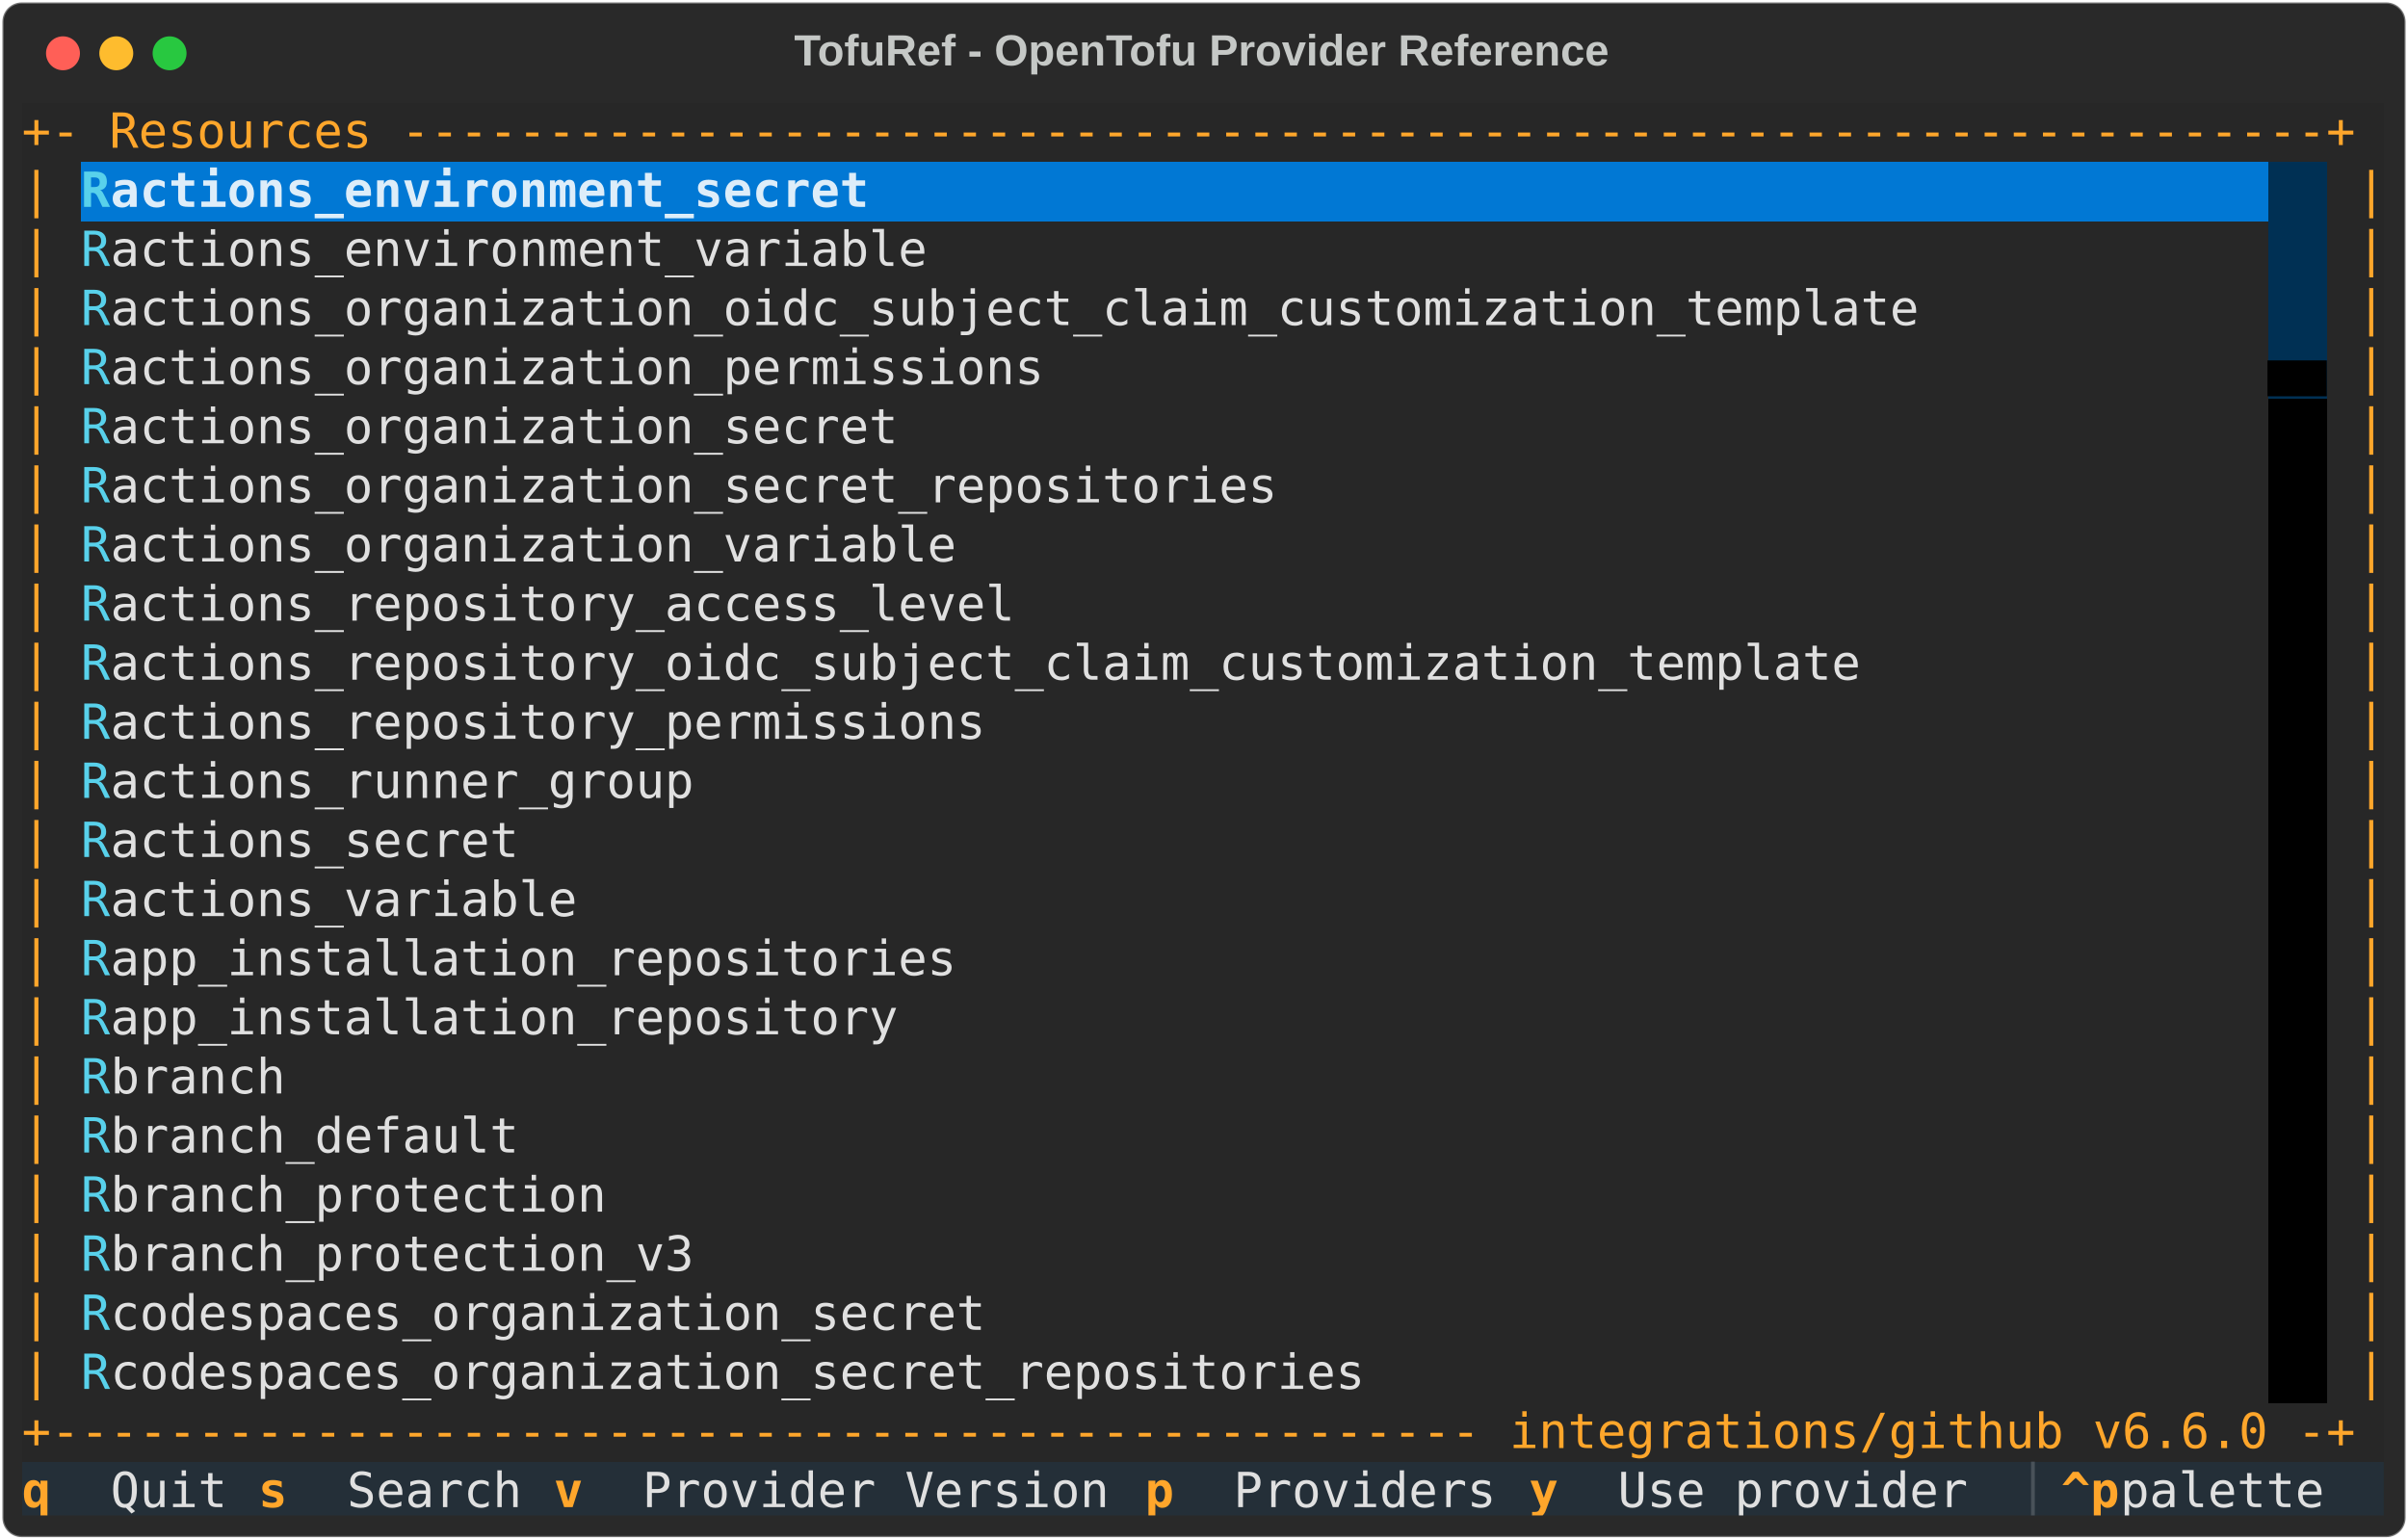
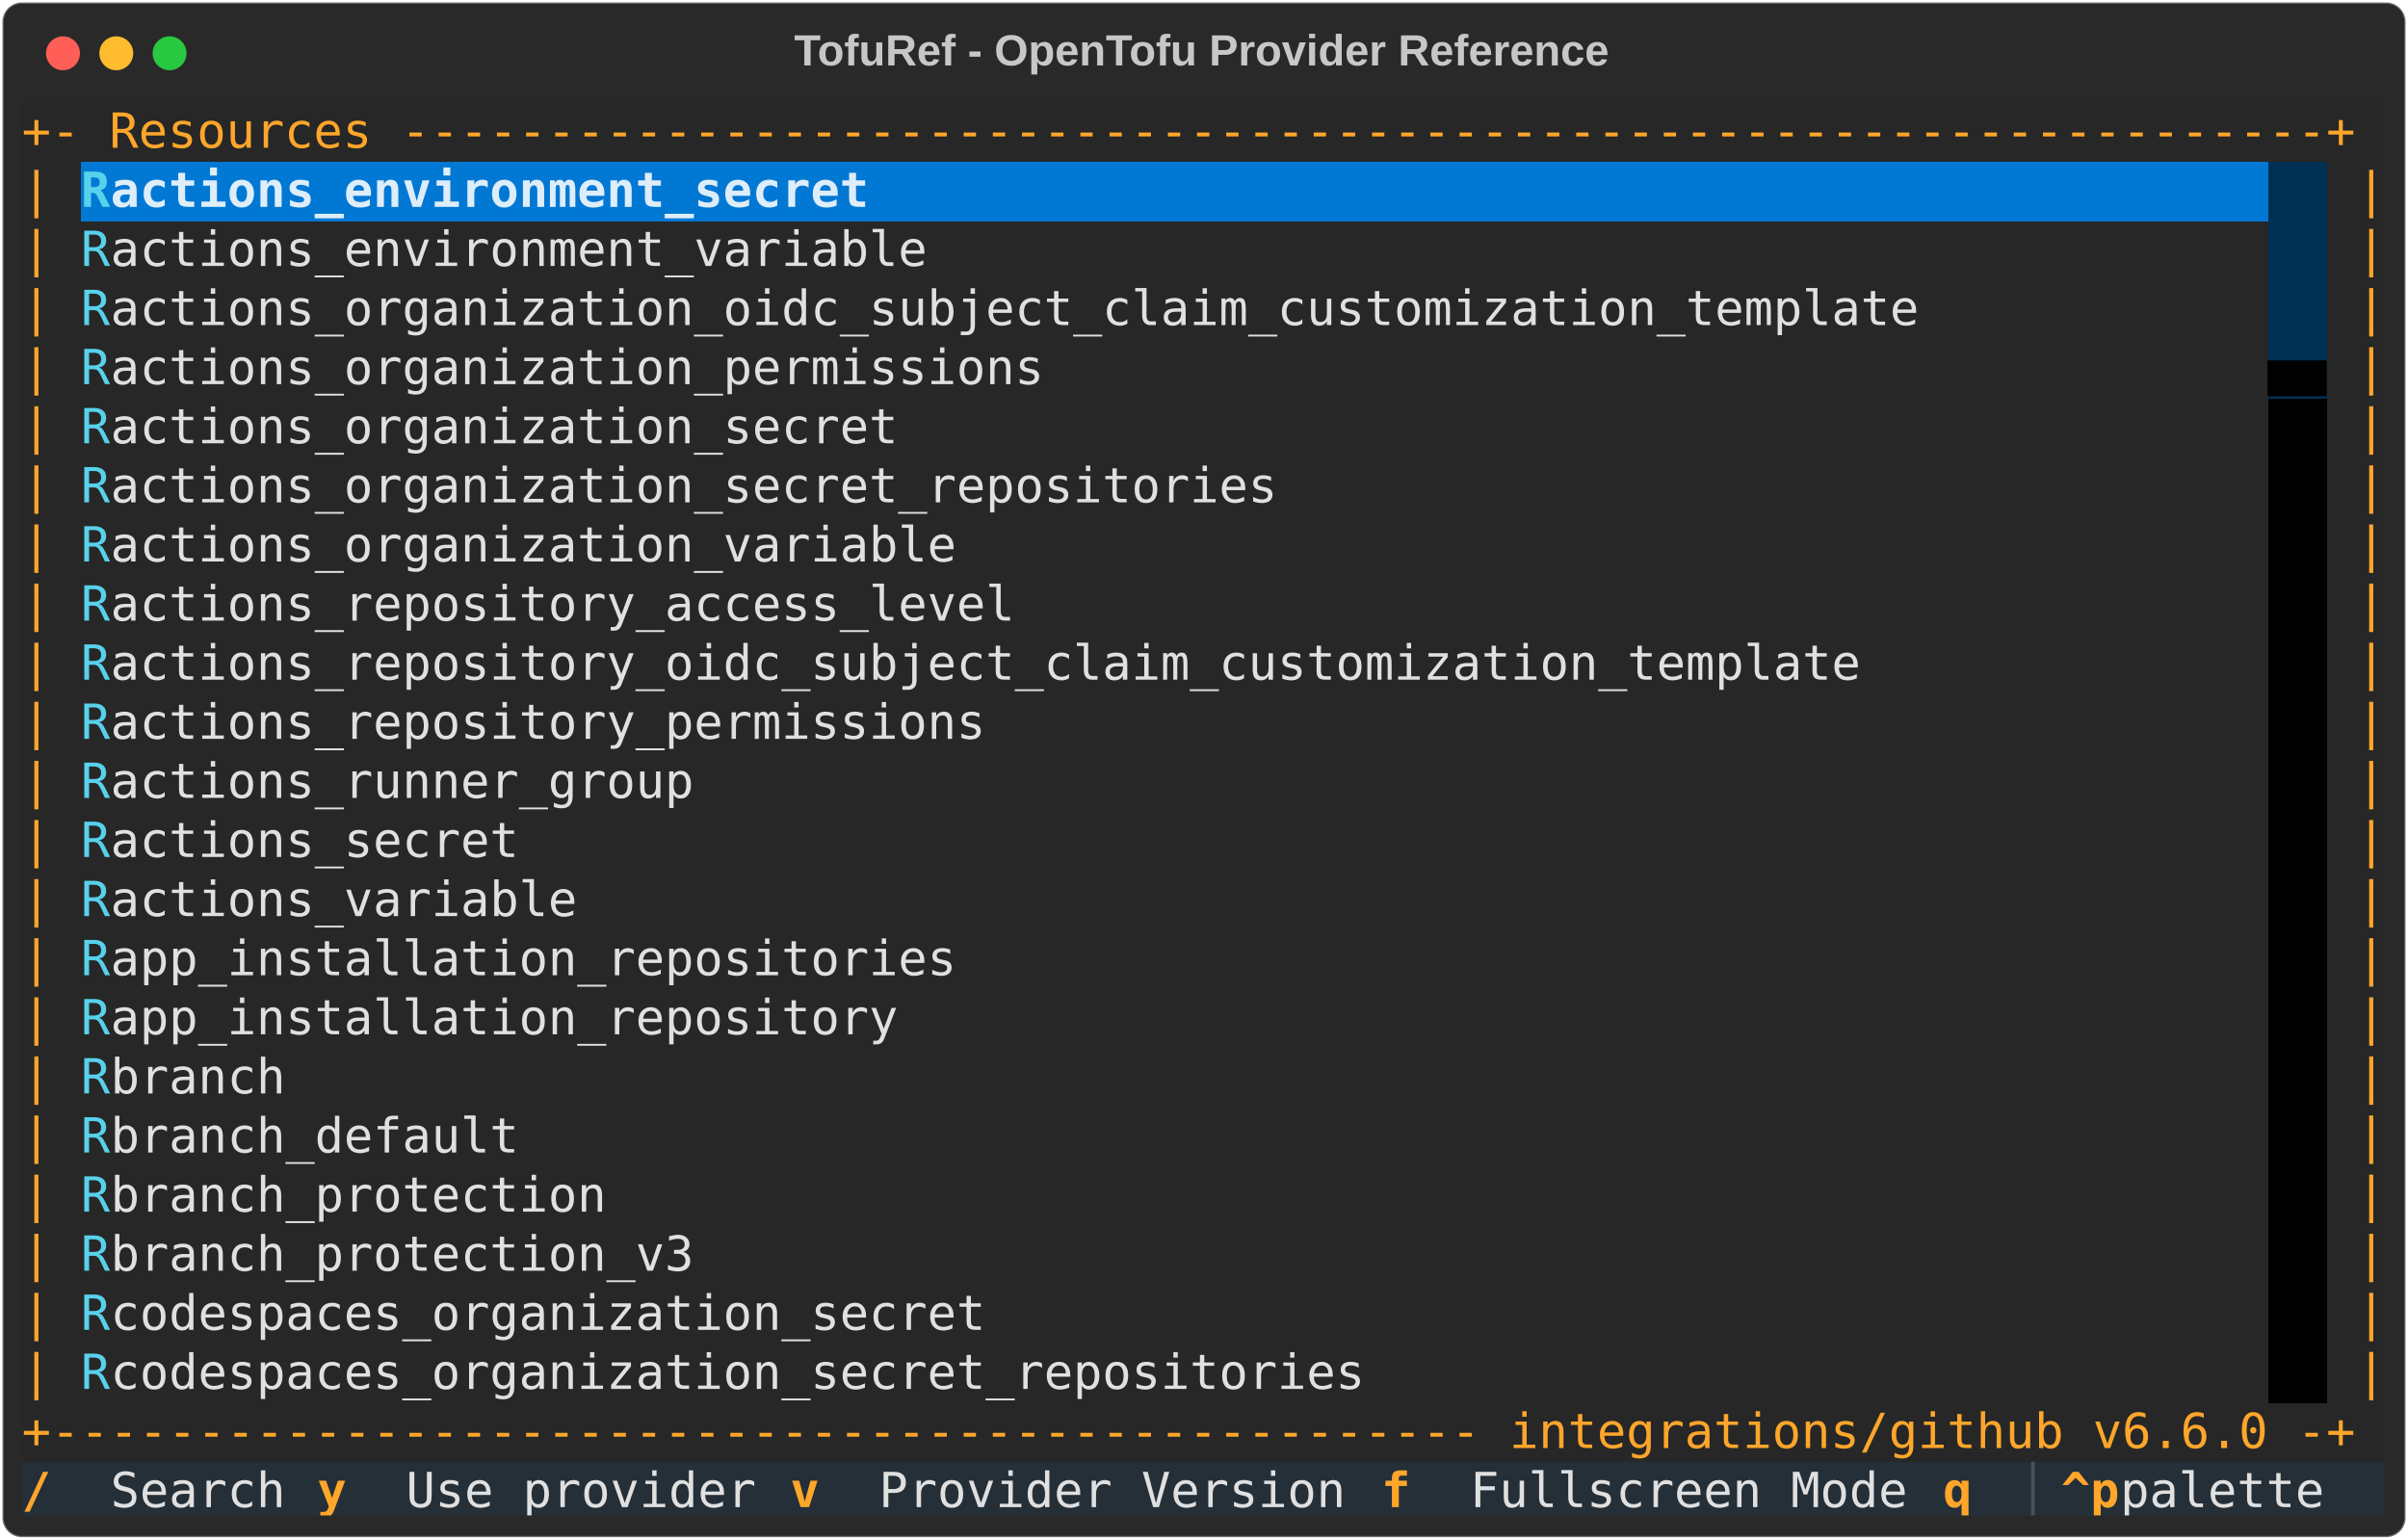
<svg xmlns="http://www.w3.org/2000/svg" class="rich-terminal" viewBox="0 0 994 635.6">
  <style>

    @font-face {
        font-family: "Fira Code";
        src: local("FiraCode-Regular"),
                url("https://cdnjs.cloudflare.com/ajax/libs/firacode/6.2.0/woff2/FiraCode-Regular.woff2") format("woff2"),
                url("https://cdnjs.cloudflare.com/ajax/libs/firacode/6.2.0/woff/FiraCode-Regular.woff") format("woff");
        font-style: normal;
        font-weight: 400;
    }
    @font-face {
        font-family: "Fira Code";
        src: local("FiraCode-Bold"),
                url("https://cdnjs.cloudflare.com/ajax/libs/firacode/6.2.0/woff2/FiraCode-Bold.woff2") format("woff2"),
                url("https://cdnjs.cloudflare.com/ajax/libs/firacode/6.2.0/woff/FiraCode-Bold.woff") format("woff");
        font-style: bold;
        font-weight: 700;
    }

    .terminal-matrix {
        font-family: Fira Code, monospace;
        font-size: 20px;
        line-height: 24.4px;
        font-variant-east-asian: full-width;
    }

    .terminal-title {
        font-size: 18px;
        font-weight: bold;
        font-family: arial;
    }

    .terminal-r1 { fill: #fea62b }
.terminal-r2 { fill: #c5c8c6 }
.terminal-r3 { fill: #58d1eb;font-weight: bold }
.terminal-r4 { fill: #ddedf9;font-weight: bold }
.terminal-r5 { fill: #272727 }
.terminal-r6 { fill: #58d1eb }
.terminal-r7 { fill: #e0e0e0 }
.terminal-r8 { fill: #000000 }
.terminal-r9 { fill: #ffa62b;font-weight: bold }
.terminal-r10 { fill: #495259 }
    </style>
  <defs>
    <clipPath id="terminal-clip-terminal">
      <rect x="0" y="0" width="975.0" height="584.6" />
    </clipPath>
    <clipPath id="terminal-line-0">
      <rect x="0" y="1.5" width="976" height="24.65" />
    </clipPath>
    <clipPath id="terminal-line-1">
      <rect x="0" y="25.9" width="976" height="24.65" />
    </clipPath>
    <clipPath id="terminal-line-2">
      <rect x="0" y="50.3" width="976" height="24.65" />
    </clipPath>
    <clipPath id="terminal-line-3">
      <rect x="0" y="74.7" width="976" height="24.65" />
    </clipPath>
    <clipPath id="terminal-line-4">
      <rect x="0" y="99.1" width="976" height="24.65" />
    </clipPath>
    <clipPath id="terminal-line-5">
      <rect x="0" y="123.5" width="976" height="24.65" />
    </clipPath>
    <clipPath id="terminal-line-6">
      <rect x="0" y="147.9" width="976" height="24.65" />
    </clipPath>
    <clipPath id="terminal-line-7">
      <rect x="0" y="172.3" width="976" height="24.65" />
    </clipPath>
    <clipPath id="terminal-line-8">
      <rect x="0" y="196.7" width="976" height="24.65" />
    </clipPath>
    <clipPath id="terminal-line-9">
      <rect x="0" y="221.1" width="976" height="24.65" />
    </clipPath>
    <clipPath id="terminal-line-10">
      <rect x="0" y="245.5" width="976" height="24.65" />
    </clipPath>
    <clipPath id="terminal-line-11">
      <rect x="0" y="269.9" width="976" height="24.65" />
    </clipPath>
    <clipPath id="terminal-line-12">
      <rect x="0" y="294.3" width="976" height="24.65" />
    </clipPath>
    <clipPath id="terminal-line-13">
      <rect x="0" y="318.7" width="976" height="24.65" />
    </clipPath>
    <clipPath id="terminal-line-14">
      <rect x="0" y="343.1" width="976" height="24.65" />
    </clipPath>
    <clipPath id="terminal-line-15">
      <rect x="0" y="367.5" width="976" height="24.65" />
    </clipPath>
    <clipPath id="terminal-line-16">
      <rect x="0" y="391.9" width="976" height="24.65" />
    </clipPath>
    <clipPath id="terminal-line-17">
      <rect x="0" y="416.3" width="976" height="24.65" />
    </clipPath>
    <clipPath id="terminal-line-18">
      <rect x="0" y="440.7" width="976" height="24.65" />
    </clipPath>
    <clipPath id="terminal-line-19">
      <rect x="0" y="465.1" width="976" height="24.65" />
    </clipPath>
    <clipPath id="terminal-line-20">
      <rect x="0" y="489.5" width="976" height="24.65" />
    </clipPath>
    <clipPath id="terminal-line-21">
      <rect x="0" y="513.9" width="976" height="24.65" />
    </clipPath>
    <clipPath id="terminal-line-22">
      <rect x="0" y="538.3" width="976" height="24.65" />
    </clipPath>
  </defs>
  <rect fill="#292929" stroke="rgba(255,255,255,0.35)" stroke-width="1" x="1" y="1" width="992" height="633.6" rx="8" />
  <text class="terminal-title" fill="#c5c8c6" text-anchor="middle" x="496" y="27">TofuRef - OpenTofu Provider Reference</text>
  <g transform="translate(26,22)">
    <circle cx="0" cy="0" r="7" fill="#ff5f57" />
    <circle cx="22" cy="0" r="7" fill="#febc2e" />
    <circle cx="44" cy="0" r="7" fill="#28c840" />
  </g>
  <g transform="translate(9, 41)" clip-path="url(#terminal-clip-terminal)">
    <rect fill="#272727" x="0" y="1.5" width="976" height="24.65" shape-rendering="crispEdges" />
    <rect fill="#272727" x="0" y="25.9" width="12.2" height="24.65" shape-rendering="crispEdges" />
    <rect fill="#272727" x="12.2" y="25.9" width="12.2" height="24.65" shape-rendering="crispEdges" />
    <rect fill="#0178d4" x="24.4" y="25.9" width="12.2" height="24.65" shape-rendering="crispEdges" />
    <rect fill="#0178d4" x="36.6" y="25.9" width="890.6" height="24.65" shape-rendering="crispEdges" />
    <rect fill="#003054" x="927.2" y="25.9" width="24.4" height="24.65" shape-rendering="crispEdges" />
    <rect fill="#272727" x="951.6" y="25.9" width="12.2" height="24.65" shape-rendering="crispEdges" />
    <rect fill="#272727" x="963.8" y="25.9" width="12.2" height="24.65" shape-rendering="crispEdges" />
    <rect fill="#272727" x="0" y="50.3" width="12.2" height="24.65" shape-rendering="crispEdges" />
    <rect fill="#272727" x="12.2" y="50.3" width="12.2" height="24.65" shape-rendering="crispEdges" />
    <rect fill="#272727" x="24.4" y="50.3" width="12.2" height="24.65" shape-rendering="crispEdges" />
    <rect fill="#272727" x="36.6" y="50.3" width="890.6" height="24.65" shape-rendering="crispEdges" />
    <rect fill="#003054" x="927.2" y="50.3" width="24.4" height="24.65" shape-rendering="crispEdges" />
    <rect fill="#272727" x="951.6" y="50.3" width="12.2" height="24.65" shape-rendering="crispEdges" />
    <rect fill="#272727" x="963.8" y="50.3" width="12.2" height="24.65" shape-rendering="crispEdges" />
    <rect fill="#272727" x="0" y="74.7" width="12.2" height="24.65" shape-rendering="crispEdges" />
    <rect fill="#272727" x="12.2" y="74.7" width="12.2" height="24.65" shape-rendering="crispEdges" />
    <rect fill="#272727" x="24.4" y="74.7" width="12.2" height="24.65" shape-rendering="crispEdges" />
    <rect fill="#272727" x="36.6" y="74.7" width="890.6" height="24.65" shape-rendering="crispEdges" />
    <rect fill="#003054" x="927.2" y="74.7" width="24.4" height="24.65" shape-rendering="crispEdges" />
    <rect fill="#272727" x="951.6" y="74.7" width="12.2" height="24.65" shape-rendering="crispEdges" />
    <rect fill="#272727" x="963.8" y="74.7" width="12.2" height="24.65" shape-rendering="crispEdges" />
    <rect fill="#272727" x="0" y="99.1" width="12.2" height="24.65" shape-rendering="crispEdges" />
    <rect fill="#272727" x="12.2" y="99.1" width="12.2" height="24.65" shape-rendering="crispEdges" />
    <rect fill="#272727" x="24.4" y="99.1" width="12.2" height="24.65" shape-rendering="crispEdges" />
    <rect fill="#272727" x="36.6" y="99.1" width="890.6" height="24.65" shape-rendering="crispEdges" />
    <rect fill="#003054" x="927.2" y="99.1" width="24.4" height="24.65" shape-rendering="crispEdges" />
    <rect fill="#272727" x="951.6" y="99.1" width="12.2" height="24.65" shape-rendering="crispEdges" />
    <rect fill="#272727" x="963.8" y="99.1" width="12.2" height="24.65" shape-rendering="crispEdges" />
    <rect fill="#272727" x="0" y="123.5" width="12.2" height="24.65" shape-rendering="crispEdges" />
    <rect fill="#272727" x="12.2" y="123.5" width="12.2" height="24.65" shape-rendering="crispEdges" />
    <rect fill="#272727" x="24.4" y="123.5" width="12.2" height="24.65" shape-rendering="crispEdges" />
    <rect fill="#272727" x="36.6" y="123.5" width="890.6" height="24.65" shape-rendering="crispEdges" />
    <rect fill="#000000" x="927.2" y="123.5" width="24.4" height="24.65" shape-rendering="crispEdges" />
    <rect fill="#272727" x="951.6" y="123.5" width="12.2" height="24.65" shape-rendering="crispEdges" />
    <rect fill="#272727" x="963.8" y="123.5" width="12.2" height="24.65" shape-rendering="crispEdges" />
    <rect fill="#272727" x="0" y="147.9" width="12.2" height="24.65" shape-rendering="crispEdges" />
    <rect fill="#272727" x="12.2" y="147.9" width="12.2" height="24.65" shape-rendering="crispEdges" />
    <rect fill="#272727" x="24.4" y="147.9" width="12.2" height="24.65" shape-rendering="crispEdges" />
    <rect fill="#272727" x="36.6" y="147.9" width="890.6" height="24.65" shape-rendering="crispEdges" />
    <rect fill="#000000" x="927.2" y="147.9" width="24.4" height="24.65" shape-rendering="crispEdges" />
    <rect fill="#272727" x="951.6" y="147.9" width="12.2" height="24.65" shape-rendering="crispEdges" />
    <rect fill="#272727" x="963.8" y="147.9" width="12.2" height="24.65" shape-rendering="crispEdges" />
    <rect fill="#272727" x="0" y="172.3" width="12.2" height="24.65" shape-rendering="crispEdges" />
    <rect fill="#272727" x="12.2" y="172.3" width="12.2" height="24.65" shape-rendering="crispEdges" />
    <rect fill="#272727" x="24.4" y="172.3" width="12.2" height="24.65" shape-rendering="crispEdges" />
    <rect fill="#272727" x="36.6" y="172.3" width="890.6" height="24.65" shape-rendering="crispEdges" />
    <rect fill="#000000" x="927.2" y="172.3" width="24.4" height="24.65" shape-rendering="crispEdges" />
    <rect fill="#272727" x="951.6" y="172.3" width="12.2" height="24.65" shape-rendering="crispEdges" />
    <rect fill="#272727" x="963.8" y="172.3" width="12.2" height="24.65" shape-rendering="crispEdges" />
    <rect fill="#272727" x="0" y="196.7" width="12.2" height="24.65" shape-rendering="crispEdges" />
    <rect fill="#272727" x="12.2" y="196.7" width="12.2" height="24.65" shape-rendering="crispEdges" />
    <rect fill="#272727" x="24.4" y="196.7" width="12.2" height="24.65" shape-rendering="crispEdges" />
    <rect fill="#272727" x="36.6" y="196.7" width="890.6" height="24.65" shape-rendering="crispEdges" />
    <rect fill="#000000" x="927.2" y="196.7" width="24.4" height="24.65" shape-rendering="crispEdges" />
    <rect fill="#272727" x="951.6" y="196.7" width="12.2" height="24.65" shape-rendering="crispEdges" />
    <rect fill="#272727" x="963.8" y="196.7" width="12.2" height="24.65" shape-rendering="crispEdges" />
    <rect fill="#272727" x="0" y="221.1" width="12.2" height="24.65" shape-rendering="crispEdges" />
    <rect fill="#272727" x="12.2" y="221.1" width="12.2" height="24.65" shape-rendering="crispEdges" />
    <rect fill="#272727" x="24.4" y="221.1" width="12.2" height="24.65" shape-rendering="crispEdges" />
    <rect fill="#272727" x="36.6" y="221.1" width="890.6" height="24.65" shape-rendering="crispEdges" />
    <rect fill="#000000" x="927.2" y="221.1" width="24.4" height="24.65" shape-rendering="crispEdges" />
    <rect fill="#272727" x="951.6" y="221.1" width="12.2" height="24.65" shape-rendering="crispEdges" />
    <rect fill="#272727" x="963.8" y="221.1" width="12.2" height="24.65" shape-rendering="crispEdges" />
    <rect fill="#272727" x="0" y="245.5" width="12.2" height="24.65" shape-rendering="crispEdges" />
    <rect fill="#272727" x="12.2" y="245.5" width="12.2" height="24.65" shape-rendering="crispEdges" />
    <rect fill="#272727" x="24.4" y="245.5" width="12.2" height="24.65" shape-rendering="crispEdges" />
    <rect fill="#272727" x="36.6" y="245.5" width="890.6" height="24.65" shape-rendering="crispEdges" />
    <rect fill="#000000" x="927.2" y="245.5" width="24.4" height="24.65" shape-rendering="crispEdges" />
    <rect fill="#272727" x="951.6" y="245.5" width="12.2" height="24.65" shape-rendering="crispEdges" />
    <rect fill="#272727" x="963.8" y="245.5" width="12.2" height="24.65" shape-rendering="crispEdges" />
    <rect fill="#272727" x="0" y="269.9" width="12.2" height="24.65" shape-rendering="crispEdges" />
    <rect fill="#272727" x="12.2" y="269.9" width="12.2" height="24.65" shape-rendering="crispEdges" />
    <rect fill="#272727" x="24.4" y="269.9" width="12.2" height="24.65" shape-rendering="crispEdges" />
    <rect fill="#272727" x="36.6" y="269.9" width="890.6" height="24.65" shape-rendering="crispEdges" />
    <rect fill="#000000" x="927.2" y="269.9" width="24.4" height="24.65" shape-rendering="crispEdges" />
    <rect fill="#272727" x="951.6" y="269.9" width="12.2" height="24.65" shape-rendering="crispEdges" />
    <rect fill="#272727" x="963.8" y="269.9" width="12.2" height="24.65" shape-rendering="crispEdges" />
    <rect fill="#272727" x="0" y="294.3" width="12.2" height="24.65" shape-rendering="crispEdges" />
    <rect fill="#272727" x="12.2" y="294.3" width="12.2" height="24.65" shape-rendering="crispEdges" />
    <rect fill="#272727" x="24.4" y="294.3" width="12.2" height="24.65" shape-rendering="crispEdges" />
    <rect fill="#272727" x="36.6" y="294.3" width="890.6" height="24.65" shape-rendering="crispEdges" />
    <rect fill="#000000" x="927.2" y="294.3" width="24.4" height="24.65" shape-rendering="crispEdges" />
    <rect fill="#272727" x="951.6" y="294.3" width="12.2" height="24.65" shape-rendering="crispEdges" />
    <rect fill="#272727" x="963.8" y="294.3" width="12.2" height="24.65" shape-rendering="crispEdges" />
    <rect fill="#272727" x="0" y="318.7" width="12.2" height="24.65" shape-rendering="crispEdges" />
    <rect fill="#272727" x="12.2" y="318.7" width="12.2" height="24.65" shape-rendering="crispEdges" />
    <rect fill="#272727" x="24.4" y="318.7" width="12.2" height="24.65" shape-rendering="crispEdges" />
    <rect fill="#272727" x="36.6" y="318.7" width="890.6" height="24.65" shape-rendering="crispEdges" />
    <rect fill="#000000" x="927.2" y="318.7" width="24.4" height="24.65" shape-rendering="crispEdges" />
    <rect fill="#272727" x="951.6" y="318.7" width="12.2" height="24.65" shape-rendering="crispEdges" />
    <rect fill="#272727" x="963.8" y="318.7" width="12.2" height="24.65" shape-rendering="crispEdges" />
    <rect fill="#272727" x="0" y="343.1" width="12.2" height="24.65" shape-rendering="crispEdges" />
    <rect fill="#272727" x="12.2" y="343.1" width="12.2" height="24.65" shape-rendering="crispEdges" />
    <rect fill="#272727" x="24.4" y="343.1" width="12.2" height="24.65" shape-rendering="crispEdges" />
    <rect fill="#272727" x="36.6" y="343.1" width="890.6" height="24.65" shape-rendering="crispEdges" />
    <rect fill="#000000" x="927.2" y="343.1" width="24.4" height="24.65" shape-rendering="crispEdges" />
    <rect fill="#272727" x="951.6" y="343.1" width="12.2" height="24.65" shape-rendering="crispEdges" />
    <rect fill="#272727" x="963.8" y="343.1" width="12.2" height="24.65" shape-rendering="crispEdges" />
    <rect fill="#272727" x="0" y="367.5" width="12.2" height="24.65" shape-rendering="crispEdges" />
    <rect fill="#272727" x="12.2" y="367.5" width="12.2" height="24.65" shape-rendering="crispEdges" />
    <rect fill="#272727" x="24.4" y="367.5" width="12.2" height="24.65" shape-rendering="crispEdges" />
    <rect fill="#272727" x="36.6" y="367.5" width="890.6" height="24.65" shape-rendering="crispEdges" />
    <rect fill="#000000" x="927.2" y="367.5" width="24.4" height="24.65" shape-rendering="crispEdges" />
    <rect fill="#272727" x="951.6" y="367.5" width="12.2" height="24.65" shape-rendering="crispEdges" />
    <rect fill="#272727" x="963.8" y="367.5" width="12.2" height="24.65" shape-rendering="crispEdges" />
    <rect fill="#272727" x="0" y="391.9" width="12.2" height="24.65" shape-rendering="crispEdges" />
    <rect fill="#272727" x="12.2" y="391.9" width="12.2" height="24.65" shape-rendering="crispEdges" />
    <rect fill="#272727" x="24.4" y="391.9" width="12.2" height="24.65" shape-rendering="crispEdges" />
    <rect fill="#272727" x="36.6" y="391.9" width="890.6" height="24.65" shape-rendering="crispEdges" />
    <rect fill="#000000" x="927.2" y="391.9" width="24.4" height="24.65" shape-rendering="crispEdges" />
    <rect fill="#272727" x="951.6" y="391.9" width="12.2" height="24.65" shape-rendering="crispEdges" />
    <rect fill="#272727" x="963.8" y="391.9" width="12.2" height="24.65" shape-rendering="crispEdges" />
    <rect fill="#272727" x="0" y="416.3" width="12.2" height="24.65" shape-rendering="crispEdges" />
    <rect fill="#272727" x="12.2" y="416.3" width="12.2" height="24.65" shape-rendering="crispEdges" />
    <rect fill="#272727" x="24.4" y="416.3" width="12.2" height="24.65" shape-rendering="crispEdges" />
    <rect fill="#272727" x="36.6" y="416.3" width="890.6" height="24.65" shape-rendering="crispEdges" />
    <rect fill="#000000" x="927.2" y="416.3" width="24.4" height="24.65" shape-rendering="crispEdges" />
    <rect fill="#272727" x="951.6" y="416.3" width="12.2" height="24.65" shape-rendering="crispEdges" />
    <rect fill="#272727" x="963.8" y="416.3" width="12.2" height="24.65" shape-rendering="crispEdges" />
    <rect fill="#272727" x="0" y="440.7" width="12.2" height="24.65" shape-rendering="crispEdges" />
    <rect fill="#272727" x="12.2" y="440.7" width="12.2" height="24.65" shape-rendering="crispEdges" />
    <rect fill="#272727" x="24.4" y="440.7" width="12.2" height="24.65" shape-rendering="crispEdges" />
    <rect fill="#272727" x="36.6" y="440.7" width="890.6" height="24.65" shape-rendering="crispEdges" />
    <rect fill="#000000" x="927.2" y="440.7" width="24.4" height="24.65" shape-rendering="crispEdges" />
    <rect fill="#272727" x="951.6" y="440.7" width="12.2" height="24.65" shape-rendering="crispEdges" />
    <rect fill="#272727" x="963.8" y="440.7" width="12.2" height="24.65" shape-rendering="crispEdges" />
    <rect fill="#272727" x="0" y="465.1" width="12.2" height="24.65" shape-rendering="crispEdges" />
    <rect fill="#272727" x="12.2" y="465.1" width="12.2" height="24.65" shape-rendering="crispEdges" />
    <rect fill="#272727" x="24.4" y="465.1" width="12.2" height="24.65" shape-rendering="crispEdges" />
    <rect fill="#272727" x="36.6" y="465.1" width="890.6" height="24.65" shape-rendering="crispEdges" />
    <rect fill="#000000" x="927.2" y="465.1" width="24.4" height="24.65" shape-rendering="crispEdges" />
    <rect fill="#272727" x="951.6" y="465.1" width="12.2" height="24.65" shape-rendering="crispEdges" />
    <rect fill="#272727" x="963.8" y="465.1" width="12.2" height="24.65" shape-rendering="crispEdges" />
    <rect fill="#272727" x="0" y="489.5" width="12.2" height="24.65" shape-rendering="crispEdges" />
    <rect fill="#272727" x="12.2" y="489.5" width="12.2" height="24.65" shape-rendering="crispEdges" />
    <rect fill="#272727" x="24.4" y="489.5" width="12.2" height="24.65" shape-rendering="crispEdges" />
    <rect fill="#272727" x="36.6" y="489.5" width="890.6" height="24.65" shape-rendering="crispEdges" />
    <rect fill="#000000" x="927.2" y="489.5" width="24.4" height="24.65" shape-rendering="crispEdges" />
    <rect fill="#272727" x="951.6" y="489.5" width="12.2" height="24.65" shape-rendering="crispEdges" />
    <rect fill="#272727" x="963.8" y="489.5" width="12.2" height="24.65" shape-rendering="crispEdges" />
    <rect fill="#272727" x="0" y="513.9" width="12.2" height="24.65" shape-rendering="crispEdges" />
    <rect fill="#272727" x="12.2" y="513.9" width="12.2" height="24.65" shape-rendering="crispEdges" />
    <rect fill="#272727" x="24.4" y="513.9" width="12.2" height="24.65" shape-rendering="crispEdges" />
    <rect fill="#272727" x="36.6" y="513.9" width="890.6" height="24.65" shape-rendering="crispEdges" />
    <rect fill="#000000" x="927.2" y="513.9" width="24.4" height="24.65" shape-rendering="crispEdges" />
    <rect fill="#272727" x="951.6" y="513.9" width="12.2" height="24.65" shape-rendering="crispEdges" />
    <rect fill="#272727" x="963.8" y="513.9" width="12.2" height="24.65" shape-rendering="crispEdges" />
    <rect fill="#272727" x="0" y="538.3" width="976" height="24.65" shape-rendering="crispEdges" />
    <rect fill="#242f38" x="0" y="562.7" width="36.6" height="24.65" shape-rendering="crispEdges" />
-     <rect fill="#242f38" x="36.6" y="562.7" width="61" height="24.65" shape-rendering="crispEdges" />
-     <rect fill="#242f38" x="97.6" y="562.7" width="36.6" height="24.65" shape-rendering="crispEdges" />
-     <rect fill="#242f38" x="134.2" y="562.7" width="85.4" height="24.65" shape-rendering="crispEdges" />
-     <rect fill="#242f38" x="219.6" y="562.7" width="36.6" height="24.65" shape-rendering="crispEdges" />
-     <rect fill="#242f38" x="256.2" y="562.7" width="207.4" height="24.65" shape-rendering="crispEdges" />
-     <rect fill="#242f38" x="463.6" y="562.7" width="36.6" height="24.65" shape-rendering="crispEdges" />
-     <rect fill="#242f38" x="500.2" y="562.7" width="122" height="24.65" shape-rendering="crispEdges" />
-     <rect fill="#242f38" x="622.2" y="562.7" width="36.6" height="24.65" shape-rendering="crispEdges" />
-     <rect fill="#242f38" x="658.8" y="562.7" width="158.6" height="24.65" shape-rendering="crispEdges" />
-     <rect fill="#242f38" x="817.4" y="562.7" width="12.2" height="24.65" shape-rendering="crispEdges" />
+     <rect fill="#242f38" x="36.6" y="562.7" width="85.4" height="24.65" shape-rendering="crispEdges" />
+     <rect fill="#242f38" x="122" y="562.7" width="36.6" height="24.65" shape-rendering="crispEdges" />
+     <rect fill="#242f38" x="158.6" y="562.7" width="158.6" height="24.65" shape-rendering="crispEdges" />
+     <rect fill="#242f38" x="317.2" y="562.7" width="36.6" height="24.65" shape-rendering="crispEdges" />
+     <rect fill="#242f38" x="353.8" y="562.7" width="207.4" height="24.65" shape-rendering="crispEdges" />
+     <rect fill="#242f38" x="561.2" y="562.7" width="36.6" height="24.65" shape-rendering="crispEdges" />
+     <rect fill="#242f38" x="597.8" y="562.7" width="195.2" height="24.65" shape-rendering="crispEdges" />
+     <rect fill="#242f38" x="793" y="562.7" width="36.6" height="24.65" shape-rendering="crispEdges" />
    <rect fill="#242f38" x="829.6" y="562.7" width="12.2" height="24.65" shape-rendering="crispEdges" />
    <rect fill="#242f38" x="841.8" y="562.7" width="24.4" height="24.65" shape-rendering="crispEdges" />
    <rect fill="#242f38" x="866.2" y="562.7" width="97.6" height="24.65" shape-rendering="crispEdges" />
    <rect fill="#242f38" x="963.8" y="562.7" width="12.2" height="24.65" shape-rendering="crispEdges" />
    <g class="terminal-matrix">
      <text class="terminal-r1" x="0" y="20" textLength="976" clip-path="url(#terminal-line-0)">+- Resources ------------------------------------------------------------------+</text>
      <text class="terminal-r2" x="976" y="20" textLength="12.2" clip-path="url(#terminal-line-0)">
</text>
      <text class="terminal-r1" x="0" y="44.4" textLength="12.2" clip-path="url(#terminal-line-1)">|</text>
      <text class="terminal-r3" x="24.4" y="44.4" textLength="12.2" clip-path="url(#terminal-line-1)">R</text>
      <text class="terminal-r4" x="36.6" y="44.4" textLength="890.6" clip-path="url(#terminal-line-1)"> actions_environment_secret                                              </text>
      <text class="terminal-r1" x="963.8" y="44.4" textLength="12.2" clip-path="url(#terminal-line-1)">|</text>
      <text class="terminal-r2" x="976" y="44.4" textLength="12.2" clip-path="url(#terminal-line-1)">
</text>
      <text class="terminal-r1" x="0" y="68.8" textLength="12.2" clip-path="url(#terminal-line-2)">|</text>
      <text class="terminal-r6" x="24.4" y="68.8" textLength="12.2" clip-path="url(#terminal-line-2)">R</text>
      <text class="terminal-r7" x="36.6" y="68.8" textLength="890.6" clip-path="url(#terminal-line-2)"> actions_environment_variable                                            </text>
      <text class="terminal-r1" x="963.8" y="68.8" textLength="12.2" clip-path="url(#terminal-line-2)">|</text>
      <text class="terminal-r2" x="976" y="68.8" textLength="12.2" clip-path="url(#terminal-line-2)">
</text>
      <text class="terminal-r1" x="0" y="93.2" textLength="12.2" clip-path="url(#terminal-line-3)">|</text>
      <text class="terminal-r6" x="24.4" y="93.2" textLength="12.2" clip-path="url(#terminal-line-3)">R</text>
      <text class="terminal-r7" x="36.6" y="93.2" textLength="890.6" clip-path="url(#terminal-line-3)"> actions_organization_oidc_subject_claim_customization_template          </text>
      <text class="terminal-r1" x="963.8" y="93.2" textLength="12.2" clip-path="url(#terminal-line-3)">|</text>
      <text class="terminal-r2" x="976" y="93.2" textLength="12.2" clip-path="url(#terminal-line-3)">
</text>
      <text class="terminal-r1" x="0" y="117.6" textLength="12.2" clip-path="url(#terminal-line-4)">|</text>
      <text class="terminal-r6" x="24.4" y="117.6" textLength="12.2" clip-path="url(#terminal-line-4)">R</text>
      <text class="terminal-r7" x="36.6" y="117.6" textLength="890.6" clip-path="url(#terminal-line-4)"> actions_organization_permissions                                        </text>
      <text class="terminal-r8" x="927.2" y="117.6" textLength="24.4" clip-path="url(#terminal-line-4)">▅▅</text>
      <text class="terminal-r1" x="963.8" y="117.6" textLength="12.2" clip-path="url(#terminal-line-4)">|</text>
      <text class="terminal-r2" x="976" y="117.6" textLength="12.2" clip-path="url(#terminal-line-4)">
</text>
      <text class="terminal-r1" x="0" y="142" textLength="12.2" clip-path="url(#terminal-line-5)">|</text>
      <text class="terminal-r6" x="24.4" y="142" textLength="12.2" clip-path="url(#terminal-line-5)">R</text>
      <text class="terminal-r7" x="36.6" y="142" textLength="890.6" clip-path="url(#terminal-line-5)"> actions_organization_secret                                             </text>
      <text class="terminal-r1" x="963.8" y="142" textLength="12.2" clip-path="url(#terminal-line-5)">|</text>
      <text class="terminal-r2" x="976" y="142" textLength="12.2" clip-path="url(#terminal-line-5)">
</text>
      <text class="terminal-r1" x="0" y="166.4" textLength="12.2" clip-path="url(#terminal-line-6)">|</text>
      <text class="terminal-r6" x="24.4" y="166.4" textLength="12.2" clip-path="url(#terminal-line-6)">R</text>
      <text class="terminal-r7" x="36.6" y="166.4" textLength="890.6" clip-path="url(#terminal-line-6)"> actions_organization_secret_repositories                                </text>
      <text class="terminal-r1" x="963.8" y="166.4" textLength="12.2" clip-path="url(#terminal-line-6)">|</text>
      <text class="terminal-r2" x="976" y="166.4" textLength="12.2" clip-path="url(#terminal-line-6)">
</text>
      <text class="terminal-r1" x="0" y="190.8" textLength="12.2" clip-path="url(#terminal-line-7)">|</text>
      <text class="terminal-r6" x="24.4" y="190.8" textLength="12.2" clip-path="url(#terminal-line-7)">R</text>
      <text class="terminal-r7" x="36.6" y="190.8" textLength="890.6" clip-path="url(#terminal-line-7)"> actions_organization_variable                                           </text>
      <text class="terminal-r1" x="963.8" y="190.8" textLength="12.2" clip-path="url(#terminal-line-7)">|</text>
      <text class="terminal-r2" x="976" y="190.8" textLength="12.2" clip-path="url(#terminal-line-7)">
</text>
      <text class="terminal-r1" x="0" y="215.2" textLength="12.2" clip-path="url(#terminal-line-8)">|</text>
      <text class="terminal-r6" x="24.4" y="215.2" textLength="12.2" clip-path="url(#terminal-line-8)">R</text>
      <text class="terminal-r7" x="36.6" y="215.2" textLength="890.6" clip-path="url(#terminal-line-8)"> actions_repository_access_level                                         </text>
      <text class="terminal-r1" x="963.8" y="215.2" textLength="12.2" clip-path="url(#terminal-line-8)">|</text>
      <text class="terminal-r2" x="976" y="215.2" textLength="12.2" clip-path="url(#terminal-line-8)">
</text>
      <text class="terminal-r1" x="0" y="239.6" textLength="12.2" clip-path="url(#terminal-line-9)">|</text>
      <text class="terminal-r6" x="24.4" y="239.6" textLength="12.2" clip-path="url(#terminal-line-9)">R</text>
      <text class="terminal-r7" x="36.6" y="239.6" textLength="890.6" clip-path="url(#terminal-line-9)"> actions_repository_oidc_subject_claim_customization_template            </text>
      <text class="terminal-r1" x="963.8" y="239.6" textLength="12.2" clip-path="url(#terminal-line-9)">|</text>
      <text class="terminal-r2" x="976" y="239.6" textLength="12.2" clip-path="url(#terminal-line-9)">
</text>
      <text class="terminal-r1" x="0" y="264" textLength="12.2" clip-path="url(#terminal-line-10)">|</text>
      <text class="terminal-r6" x="24.4" y="264" textLength="12.2" clip-path="url(#terminal-line-10)">R</text>
      <text class="terminal-r7" x="36.6" y="264" textLength="890.6" clip-path="url(#terminal-line-10)"> actions_repository_permissions                                          </text>
      <text class="terminal-r1" x="963.8" y="264" textLength="12.2" clip-path="url(#terminal-line-10)">|</text>
      <text class="terminal-r2" x="976" y="264" textLength="12.2" clip-path="url(#terminal-line-10)">
</text>
      <text class="terminal-r1" x="0" y="288.4" textLength="12.2" clip-path="url(#terminal-line-11)">|</text>
      <text class="terminal-r6" x="24.4" y="288.4" textLength="12.2" clip-path="url(#terminal-line-11)">R</text>
      <text class="terminal-r7" x="36.6" y="288.4" textLength="890.6" clip-path="url(#terminal-line-11)"> actions_runner_group                                                    </text>
      <text class="terminal-r1" x="963.8" y="288.4" textLength="12.2" clip-path="url(#terminal-line-11)">|</text>
      <text class="terminal-r2" x="976" y="288.4" textLength="12.2" clip-path="url(#terminal-line-11)">
</text>
      <text class="terminal-r1" x="0" y="312.8" textLength="12.2" clip-path="url(#terminal-line-12)">|</text>
      <text class="terminal-r6" x="24.4" y="312.8" textLength="12.2" clip-path="url(#terminal-line-12)">R</text>
      <text class="terminal-r7" x="36.6" y="312.8" textLength="890.6" clip-path="url(#terminal-line-12)"> actions_secret                                                          </text>
      <text class="terminal-r1" x="963.8" y="312.8" textLength="12.2" clip-path="url(#terminal-line-12)">|</text>
      <text class="terminal-r2" x="976" y="312.8" textLength="12.2" clip-path="url(#terminal-line-12)">
</text>
      <text class="terminal-r1" x="0" y="337.2" textLength="12.2" clip-path="url(#terminal-line-13)">|</text>
      <text class="terminal-r6" x="24.4" y="337.2" textLength="12.2" clip-path="url(#terminal-line-13)">R</text>
      <text class="terminal-r7" x="36.6" y="337.2" textLength="890.6" clip-path="url(#terminal-line-13)"> actions_variable                                                        </text>
      <text class="terminal-r1" x="963.8" y="337.2" textLength="12.2" clip-path="url(#terminal-line-13)">|</text>
      <text class="terminal-r2" x="976" y="337.2" textLength="12.2" clip-path="url(#terminal-line-13)">
</text>
      <text class="terminal-r1" x="0" y="361.6" textLength="12.2" clip-path="url(#terminal-line-14)">|</text>
      <text class="terminal-r6" x="24.4" y="361.6" textLength="12.2" clip-path="url(#terminal-line-14)">R</text>
      <text class="terminal-r7" x="36.6" y="361.6" textLength="890.6" clip-path="url(#terminal-line-14)"> app_installation_repositories                                           </text>
      <text class="terminal-r1" x="963.8" y="361.6" textLength="12.2" clip-path="url(#terminal-line-14)">|</text>
      <text class="terminal-r2" x="976" y="361.6" textLength="12.2" clip-path="url(#terminal-line-14)">
</text>
      <text class="terminal-r1" x="0" y="386" textLength="12.2" clip-path="url(#terminal-line-15)">|</text>
      <text class="terminal-r6" x="24.4" y="386" textLength="12.2" clip-path="url(#terminal-line-15)">R</text>
      <text class="terminal-r7" x="36.6" y="386" textLength="890.6" clip-path="url(#terminal-line-15)"> app_installation_repository                                             </text>
      <text class="terminal-r1" x="963.8" y="386" textLength="12.2" clip-path="url(#terminal-line-15)">|</text>
      <text class="terminal-r2" x="976" y="386" textLength="12.2" clip-path="url(#terminal-line-15)">
</text>
      <text class="terminal-r1" x="0" y="410.4" textLength="12.2" clip-path="url(#terminal-line-16)">|</text>
      <text class="terminal-r6" x="24.4" y="410.4" textLength="12.2" clip-path="url(#terminal-line-16)">R</text>
      <text class="terminal-r7" x="36.6" y="410.4" textLength="890.6" clip-path="url(#terminal-line-16)"> branch                                                                  </text>
      <text class="terminal-r1" x="963.8" y="410.4" textLength="12.2" clip-path="url(#terminal-line-16)">|</text>
      <text class="terminal-r2" x="976" y="410.4" textLength="12.2" clip-path="url(#terminal-line-16)">
</text>
      <text class="terminal-r1" x="0" y="434.8" textLength="12.2" clip-path="url(#terminal-line-17)">|</text>
      <text class="terminal-r6" x="24.4" y="434.8" textLength="12.2" clip-path="url(#terminal-line-17)">R</text>
      <text class="terminal-r7" x="36.6" y="434.8" textLength="890.6" clip-path="url(#terminal-line-17)"> branch_default                                                          </text>
      <text class="terminal-r1" x="963.8" y="434.8" textLength="12.2" clip-path="url(#terminal-line-17)">|</text>
      <text class="terminal-r2" x="976" y="434.8" textLength="12.2" clip-path="url(#terminal-line-17)">
</text>
      <text class="terminal-r1" x="0" y="459.2" textLength="12.2" clip-path="url(#terminal-line-18)">|</text>
      <text class="terminal-r6" x="24.4" y="459.2" textLength="12.2" clip-path="url(#terminal-line-18)">R</text>
      <text class="terminal-r7" x="36.6" y="459.2" textLength="890.6" clip-path="url(#terminal-line-18)"> branch_protection                                                       </text>
      <text class="terminal-r1" x="963.8" y="459.2" textLength="12.2" clip-path="url(#terminal-line-18)">|</text>
      <text class="terminal-r2" x="976" y="459.2" textLength="12.2" clip-path="url(#terminal-line-18)">
</text>
      <text class="terminal-r1" x="0" y="483.6" textLength="12.2" clip-path="url(#terminal-line-19)">|</text>
      <text class="terminal-r6" x="24.4" y="483.6" textLength="12.2" clip-path="url(#terminal-line-19)">R</text>
      <text class="terminal-r7" x="36.6" y="483.6" textLength="890.6" clip-path="url(#terminal-line-19)"> branch_protection_v3                                                    </text>
      <text class="terminal-r1" x="963.8" y="483.6" textLength="12.2" clip-path="url(#terminal-line-19)">|</text>
      <text class="terminal-r2" x="976" y="483.6" textLength="12.2" clip-path="url(#terminal-line-19)">
</text>
      <text class="terminal-r1" x="0" y="508" textLength="12.2" clip-path="url(#terminal-line-20)">|</text>
      <text class="terminal-r6" x="24.4" y="508" textLength="12.2" clip-path="url(#terminal-line-20)">R</text>
      <text class="terminal-r7" x="36.6" y="508" textLength="890.6" clip-path="url(#terminal-line-20)"> codespaces_organization_secret                                          </text>
      <text class="terminal-r1" x="963.8" y="508" textLength="12.2" clip-path="url(#terminal-line-20)">|</text>
      <text class="terminal-r2" x="976" y="508" textLength="12.2" clip-path="url(#terminal-line-20)">
</text>
      <text class="terminal-r1" x="0" y="532.4" textLength="12.2" clip-path="url(#terminal-line-21)">|</text>
      <text class="terminal-r6" x="24.4" y="532.4" textLength="12.2" clip-path="url(#terminal-line-21)">R</text>
      <text class="terminal-r7" x="36.6" y="532.4" textLength="890.6" clip-path="url(#terminal-line-21)"> codespaces_organization_secret_repositories                             </text>
      <text class="terminal-r1" x="963.8" y="532.4" textLength="12.2" clip-path="url(#terminal-line-21)">|</text>
      <text class="terminal-r2" x="976" y="532.4" textLength="12.2" clip-path="url(#terminal-line-21)">
</text>
      <text class="terminal-r1" x="0" y="556.8" textLength="976" clip-path="url(#terminal-line-22)">+------------------------------------------------- integrations/github v6.6.0 -+</text>
      <text class="terminal-r2" x="976" y="556.8" textLength="12.2" clip-path="url(#terminal-line-22)">
</text>
-       <text class="terminal-r9" x="0" y="581.2" textLength="36.6" clip-path="url(#terminal-line-23)"> q </text>
-       <text class="terminal-r7" x="36.6" y="581.2" textLength="61" clip-path="url(#terminal-line-23)">Quit </text>
-       <text class="terminal-r9" x="97.6" y="581.2" textLength="36.6" clip-path="url(#terminal-line-23)"> s </text>
-       <text class="terminal-r7" x="134.2" y="581.2" textLength="85.4" clip-path="url(#terminal-line-23)">Search </text>
-       <text class="terminal-r9" x="219.6" y="581.2" textLength="36.6" clip-path="url(#terminal-line-23)"> v </text>
-       <text class="terminal-r7" x="256.2" y="581.2" textLength="207.4" clip-path="url(#terminal-line-23)">Provider Version </text>
-       <text class="terminal-r9" x="463.6" y="581.2" textLength="36.6" clip-path="url(#terminal-line-23)"> p </text>
-       <text class="terminal-r7" x="500.2" y="581.2" textLength="122" clip-path="url(#terminal-line-23)">Providers </text>
-       <text class="terminal-r9" x="622.2" y="581.2" textLength="36.6" clip-path="url(#terminal-line-23)"> y </text>
-       <text class="terminal-r7" x="658.8" y="581.2" textLength="158.6" clip-path="url(#terminal-line-23)">Use provider </text>
+       <text class="terminal-r9" x="0" y="581.2" textLength="36.6" clip-path="url(#terminal-line-23)"> / </text>
+       <text class="terminal-r7" x="36.6" y="581.2" textLength="85.4" clip-path="url(#terminal-line-23)">Search </text>
+       <text class="terminal-r9" x="122" y="581.2" textLength="36.6" clip-path="url(#terminal-line-23)"> y </text>
+       <text class="terminal-r7" x="158.6" y="581.2" textLength="158.6" clip-path="url(#terminal-line-23)">Use provider </text>
+       <text class="terminal-r9" x="317.2" y="581.2" textLength="36.6" clip-path="url(#terminal-line-23)"> v </text>
+       <text class="terminal-r7" x="353.8" y="581.2" textLength="207.4" clip-path="url(#terminal-line-23)">Provider Version </text>
+       <text class="terminal-r9" x="561.2" y="581.2" textLength="36.6" clip-path="url(#terminal-line-23)"> f </text>
+       <text class="terminal-r7" x="597.8" y="581.2" textLength="195.2" clip-path="url(#terminal-line-23)">Fullscreen Mode </text>
+       <text class="terminal-r9" x="793" y="581.2" textLength="36.6" clip-path="url(#terminal-line-23)"> q </text>
      <text class="terminal-r10" x="829.6" y="581.2" textLength="12.2" clip-path="url(#terminal-line-23)">▏</text>
      <text class="terminal-r9" x="841.8" y="581.2" textLength="24.4" clip-path="url(#terminal-line-23)">^p</text>
      <text class="terminal-r7" x="866.2" y="581.2" textLength="97.6" clip-path="url(#terminal-line-23)"> palette</text>
    </g>
  </g>
</svg>
